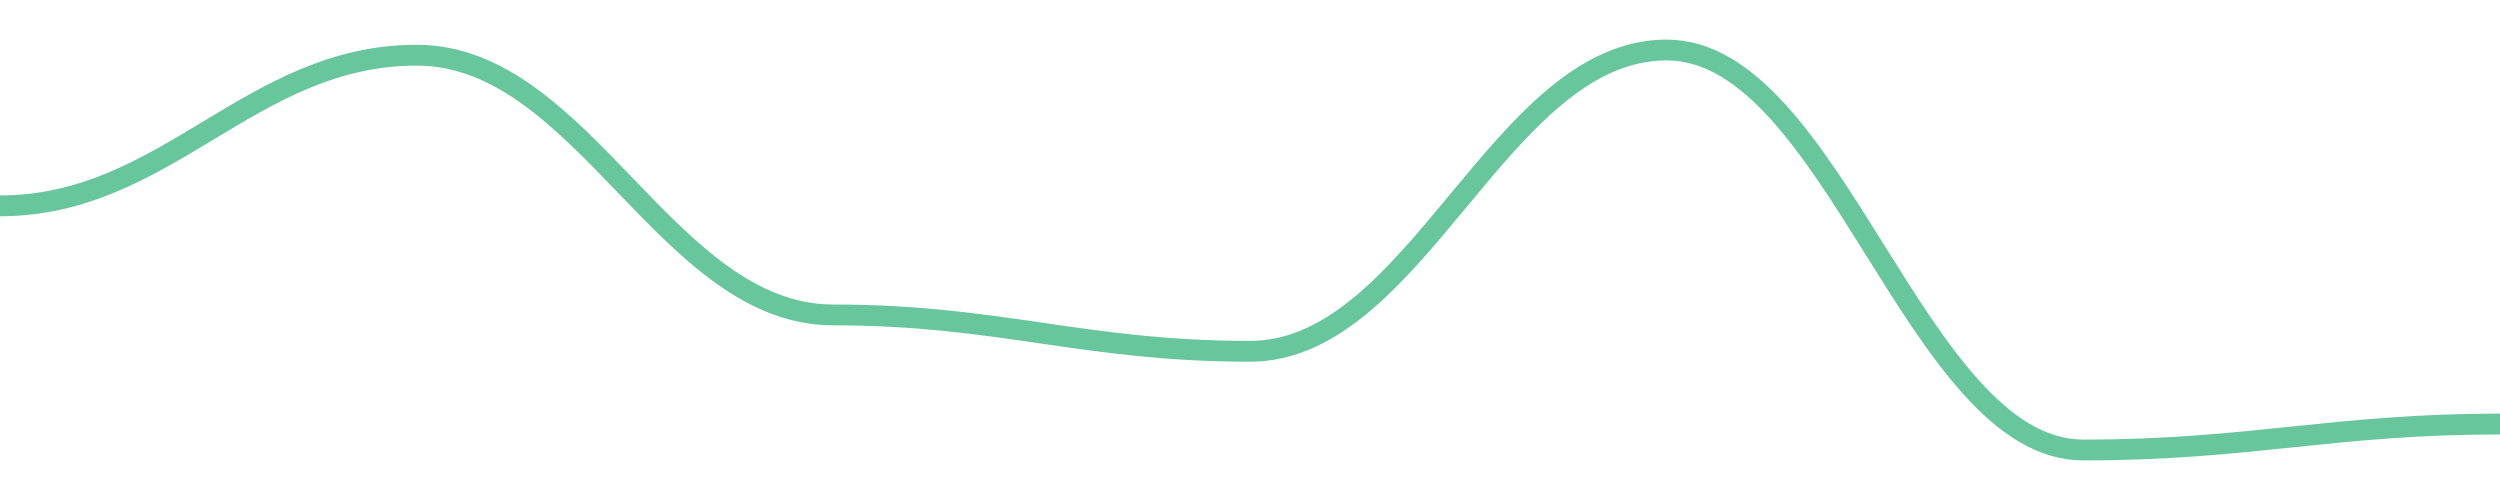
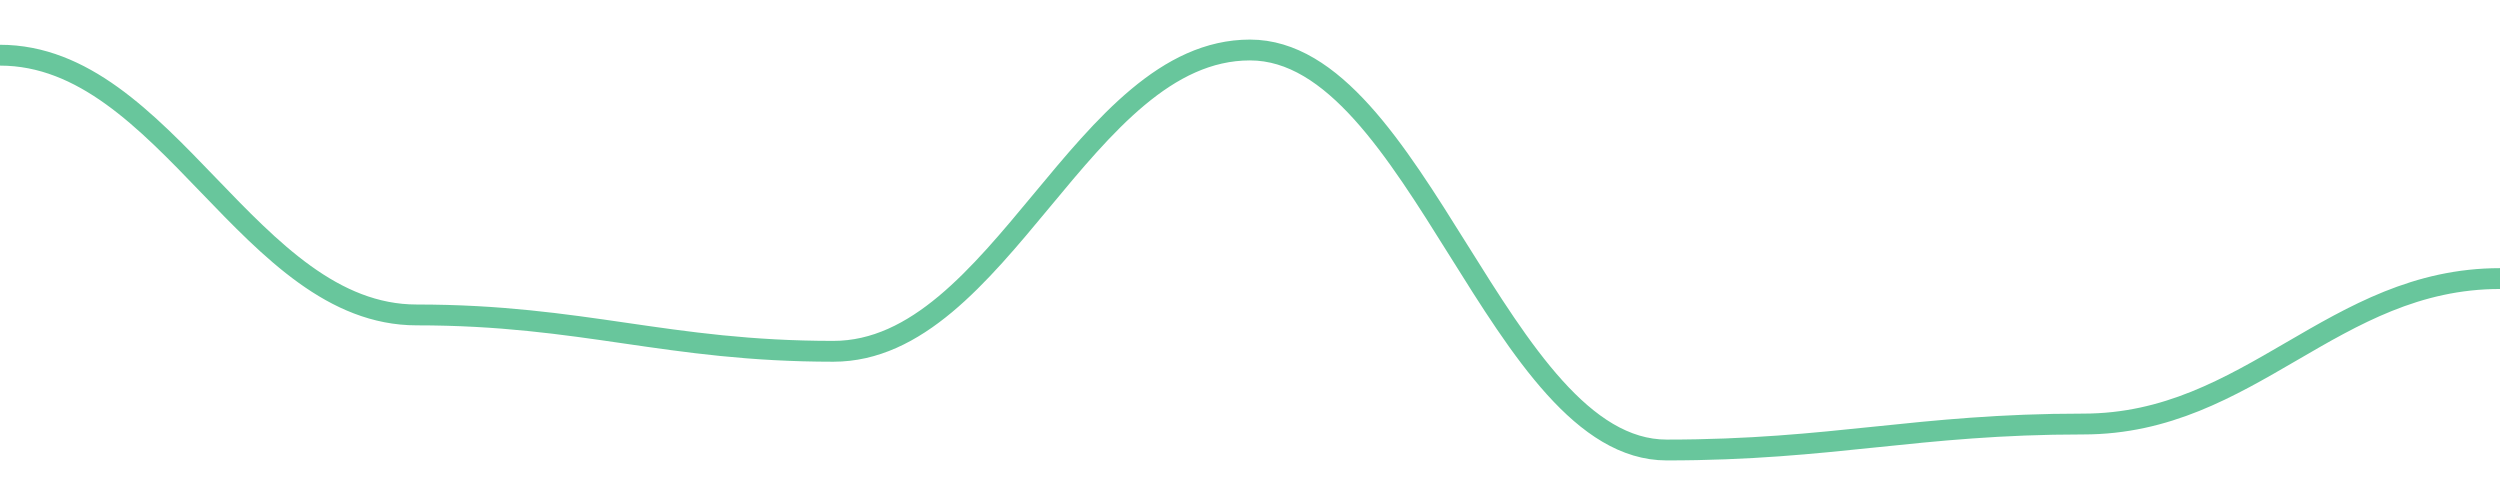
<svg width="180" height="36">
-   <path d="M 0.0,14.821 C 12.0,14.821 18.0,3.974 30.0,3.974 C 42.0,3.974 48.0,22.675 60.0,22.675 C 72.0,22.675 78.0,25.294 90.0,25.294 C 102.0,25.294 108.0,3.6 120.0,3.6 C 132.0,3.6 138.0,32.4 150.0,32.4 C 162.0,32.4 168.0,30.53 180.0,30.53 " fill="none" stroke="#42b883" stroke-width="1.5" opacity="0.8" />
+   <path d="M 0.0,3.974 C 12.0,3.974 18.0,22.675 30.0,22.675 C 42.0,22.675 48.0,25.294 60.0,25.294 C 72.0,25.294 78.0,3.6 90.0,3.6 C 102.0,3.6 108.0,32.4 120.0,32.4 C 132.0,32.4 138.0,30.53 150.0,30.53 C 162.0,30.53 168.0,20.057 180.0,20.057 " fill="none" stroke="#42b883" stroke-width="1.5" opacity="0.8" />
</svg>
